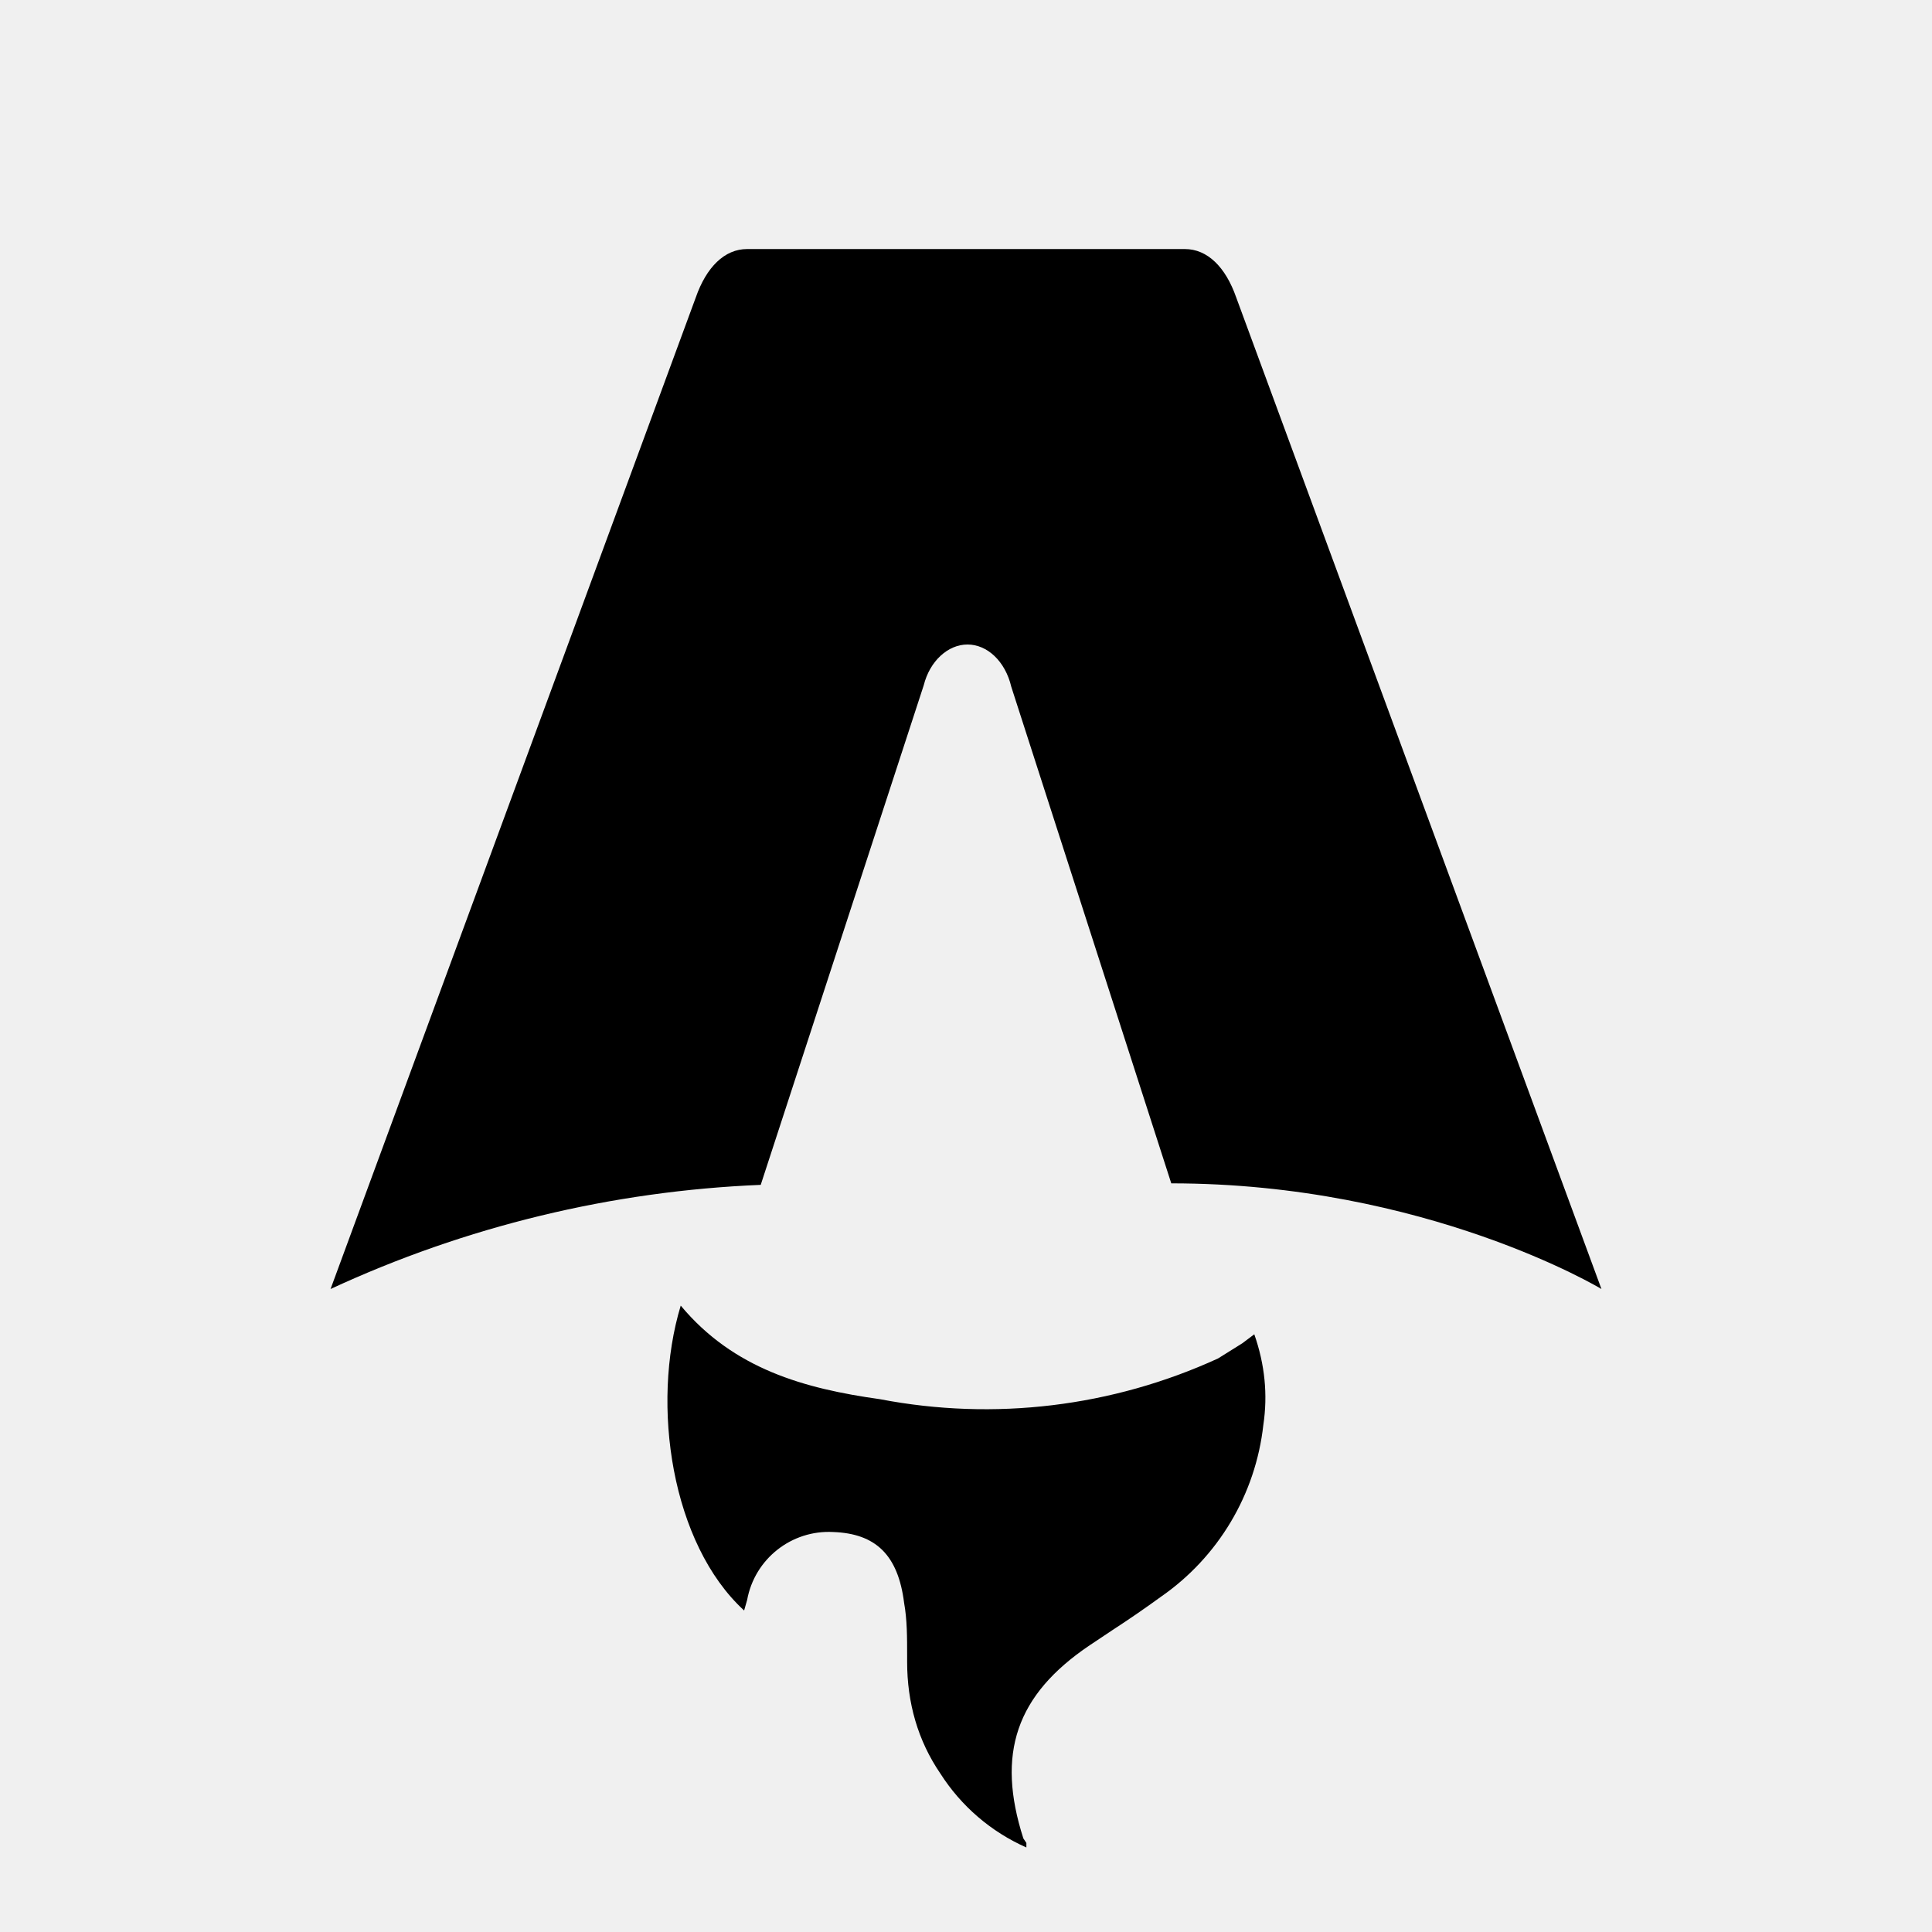
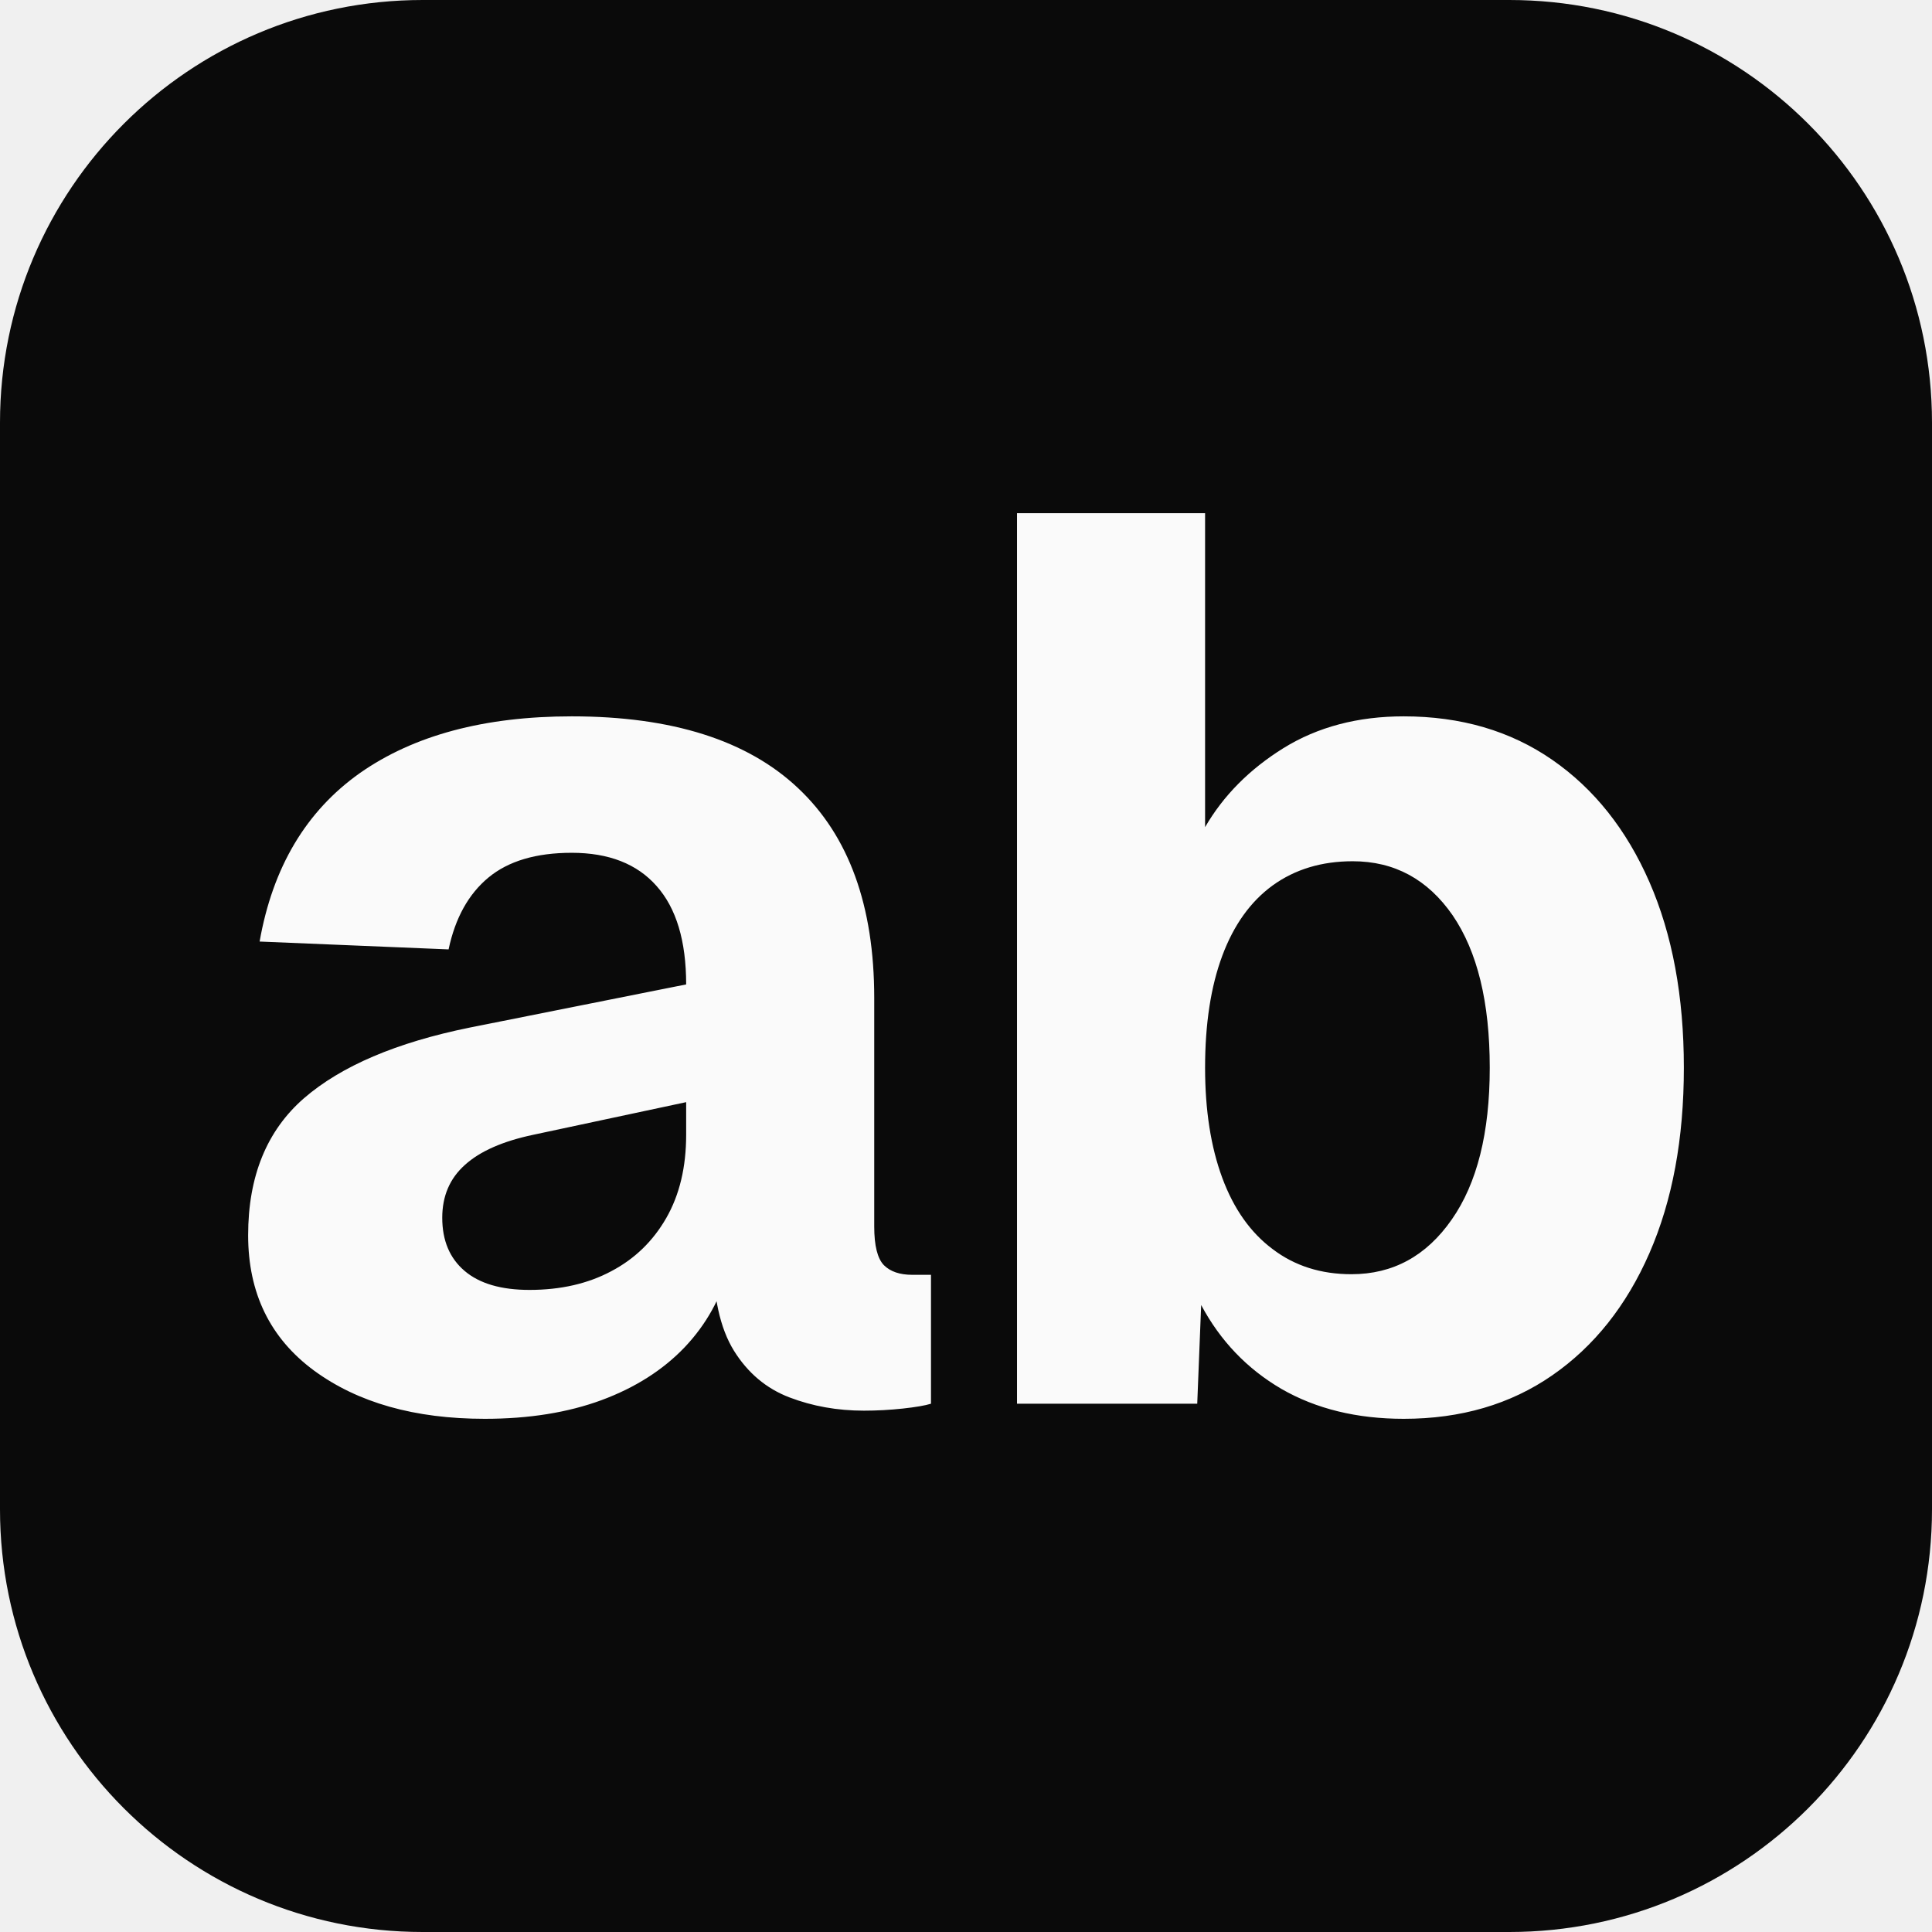
- <svg xmlns="http://www.w3.org/2000/svg" fill="none" viewBox="0 0 128 128">
-   <path d="M50.4 78.5a75.1 75.1 0 0 0-28.5 6.9l24.2-65.7c.7-2 1.9-3.2 3.4-3.2h29c1.5 0 2.7 1.2 3.4 3.2l24.2 65.7s-11.6-7-28.5-7L67 45.5c-.4-1.7-1.6-2.8-2.9-2.8-1.3 0-2.5 1.1-2.9 2.7L50.4 78.5Zm-1.1 28.2Zm-4.2-20.2c-2 6.6-.6 15.8 4.2 20.2a17.5 17.5 0 0 1 .2-.7 5.5 5.5 0 0 1 5.7-4.5c2.8.1 4.3 1.5 4.7 4.7.2 1.1.2 2.3.2 3.5v.4c0 2.7.7 5.2 2.2 7.4a13 13 0 0 0 5.7 4.9v-.3l-.2-.3c-1.8-5.6-.5-9.5 4.4-12.8l1.5-1a73 73 0 0 0 3.2-2.2 16 16 0 0 0 6.8-11.4c.3-2 .1-4-.6-6l-.8.6-1.6 1a37 37 0 0 1-22.4 2.7c-5-.7-9.7-2-13.2-6.2Z" />
+ <svg xmlns="http://www.w3.org/2000/svg" viewBox="0 0 64 64">
  <style>
-         path { fill: #000; }
-         @media (prefers-color-scheme: dark) {
-             path { fill: #FFF; }
-         }
-     </style>
+     .tile { fill: #0a0a0a; }
+     .mark { fill: #fafafa; }
+     @media (prefers-color-scheme: dark) {
+       .tile { fill: #fafafa; }
+       .mark { fill: #0a0a0a; }
+     }
+   </style>
+   <rect class="tile" width="64" height="64" rx="14" />
+   <path class="mark" d="M16.06 47Q12.58 47 10.4 45.4Q8.22 43.79 8.22 40.92Q8.22 37.99 10.07 36.38Q11.92 34.78 15.56 34.04L22.73 32.61Q22.73 30.45 21.75 29.35Q20.78 28.25 18.94 28.25Q17.17 28.25 16.18 29.07Q15.19 29.89 14.86 31.45L8.6 31.19Q9.25 27.5 11.92 25.61Q14.6 23.73 18.94 23.73Q23.92 23.73 26.44 26.11Q28.96 28.48 28.96 33.06V40.63Q28.96 41.58 29.28 41.91Q29.6 42.23 30.22 42.23H30.84V46.5Q30.55 46.59 29.91 46.66Q29.26 46.73 28.62 46.73Q27.3 46.73 26.15 46.29Q25 45.85 24.31 44.74Q23.62 43.62 23.62 41.58L24.14 42.01Q23.75 43.5 22.68 44.63Q21.6 45.76 19.93 46.38Q18.25 47 16.06 47ZM17.54 42.73Q19.09 42.73 20.25 42.11Q21.41 41.5 22.07 40.35Q22.73 39.2 22.73 37.59V36.51L17.67 37.59Q16.15 37.91 15.4 38.59Q14.65 39.26 14.65 40.34Q14.65 41.47 15.39 42.1Q16.13 42.73 17.54 42.73ZM46.5 47Q44.17 47 42.45 46.01Q40.74 45.01 39.79 43.23L39.66 46.5H33.69V17H39.92V27.4Q40.83 25.83 42.52 24.78Q44.22 23.73 46.5 23.73Q49.34 23.73 51.42 25.17Q53.5 26.61 54.64 29.22Q55.78 31.83 55.78 35.37Q55.78 38.9 54.64 41.51Q53.5 44.12 51.42 45.56Q49.34 47 46.5 47ZM44.77 42.21Q46.83 42.21 48.09 40.4Q49.35 38.6 49.35 35.37Q49.35 32.12 48.12 30.32Q46.88 28.53 44.81 28.53Q43.27 28.53 42.16 29.33Q41.06 30.13 40.49 31.66Q39.92 33.19 39.92 35.37Q39.92 37.48 40.49 39.02Q41.06 40.56 42.16 41.38Q43.25 42.21 44.77 42.21Z" />
</svg>
